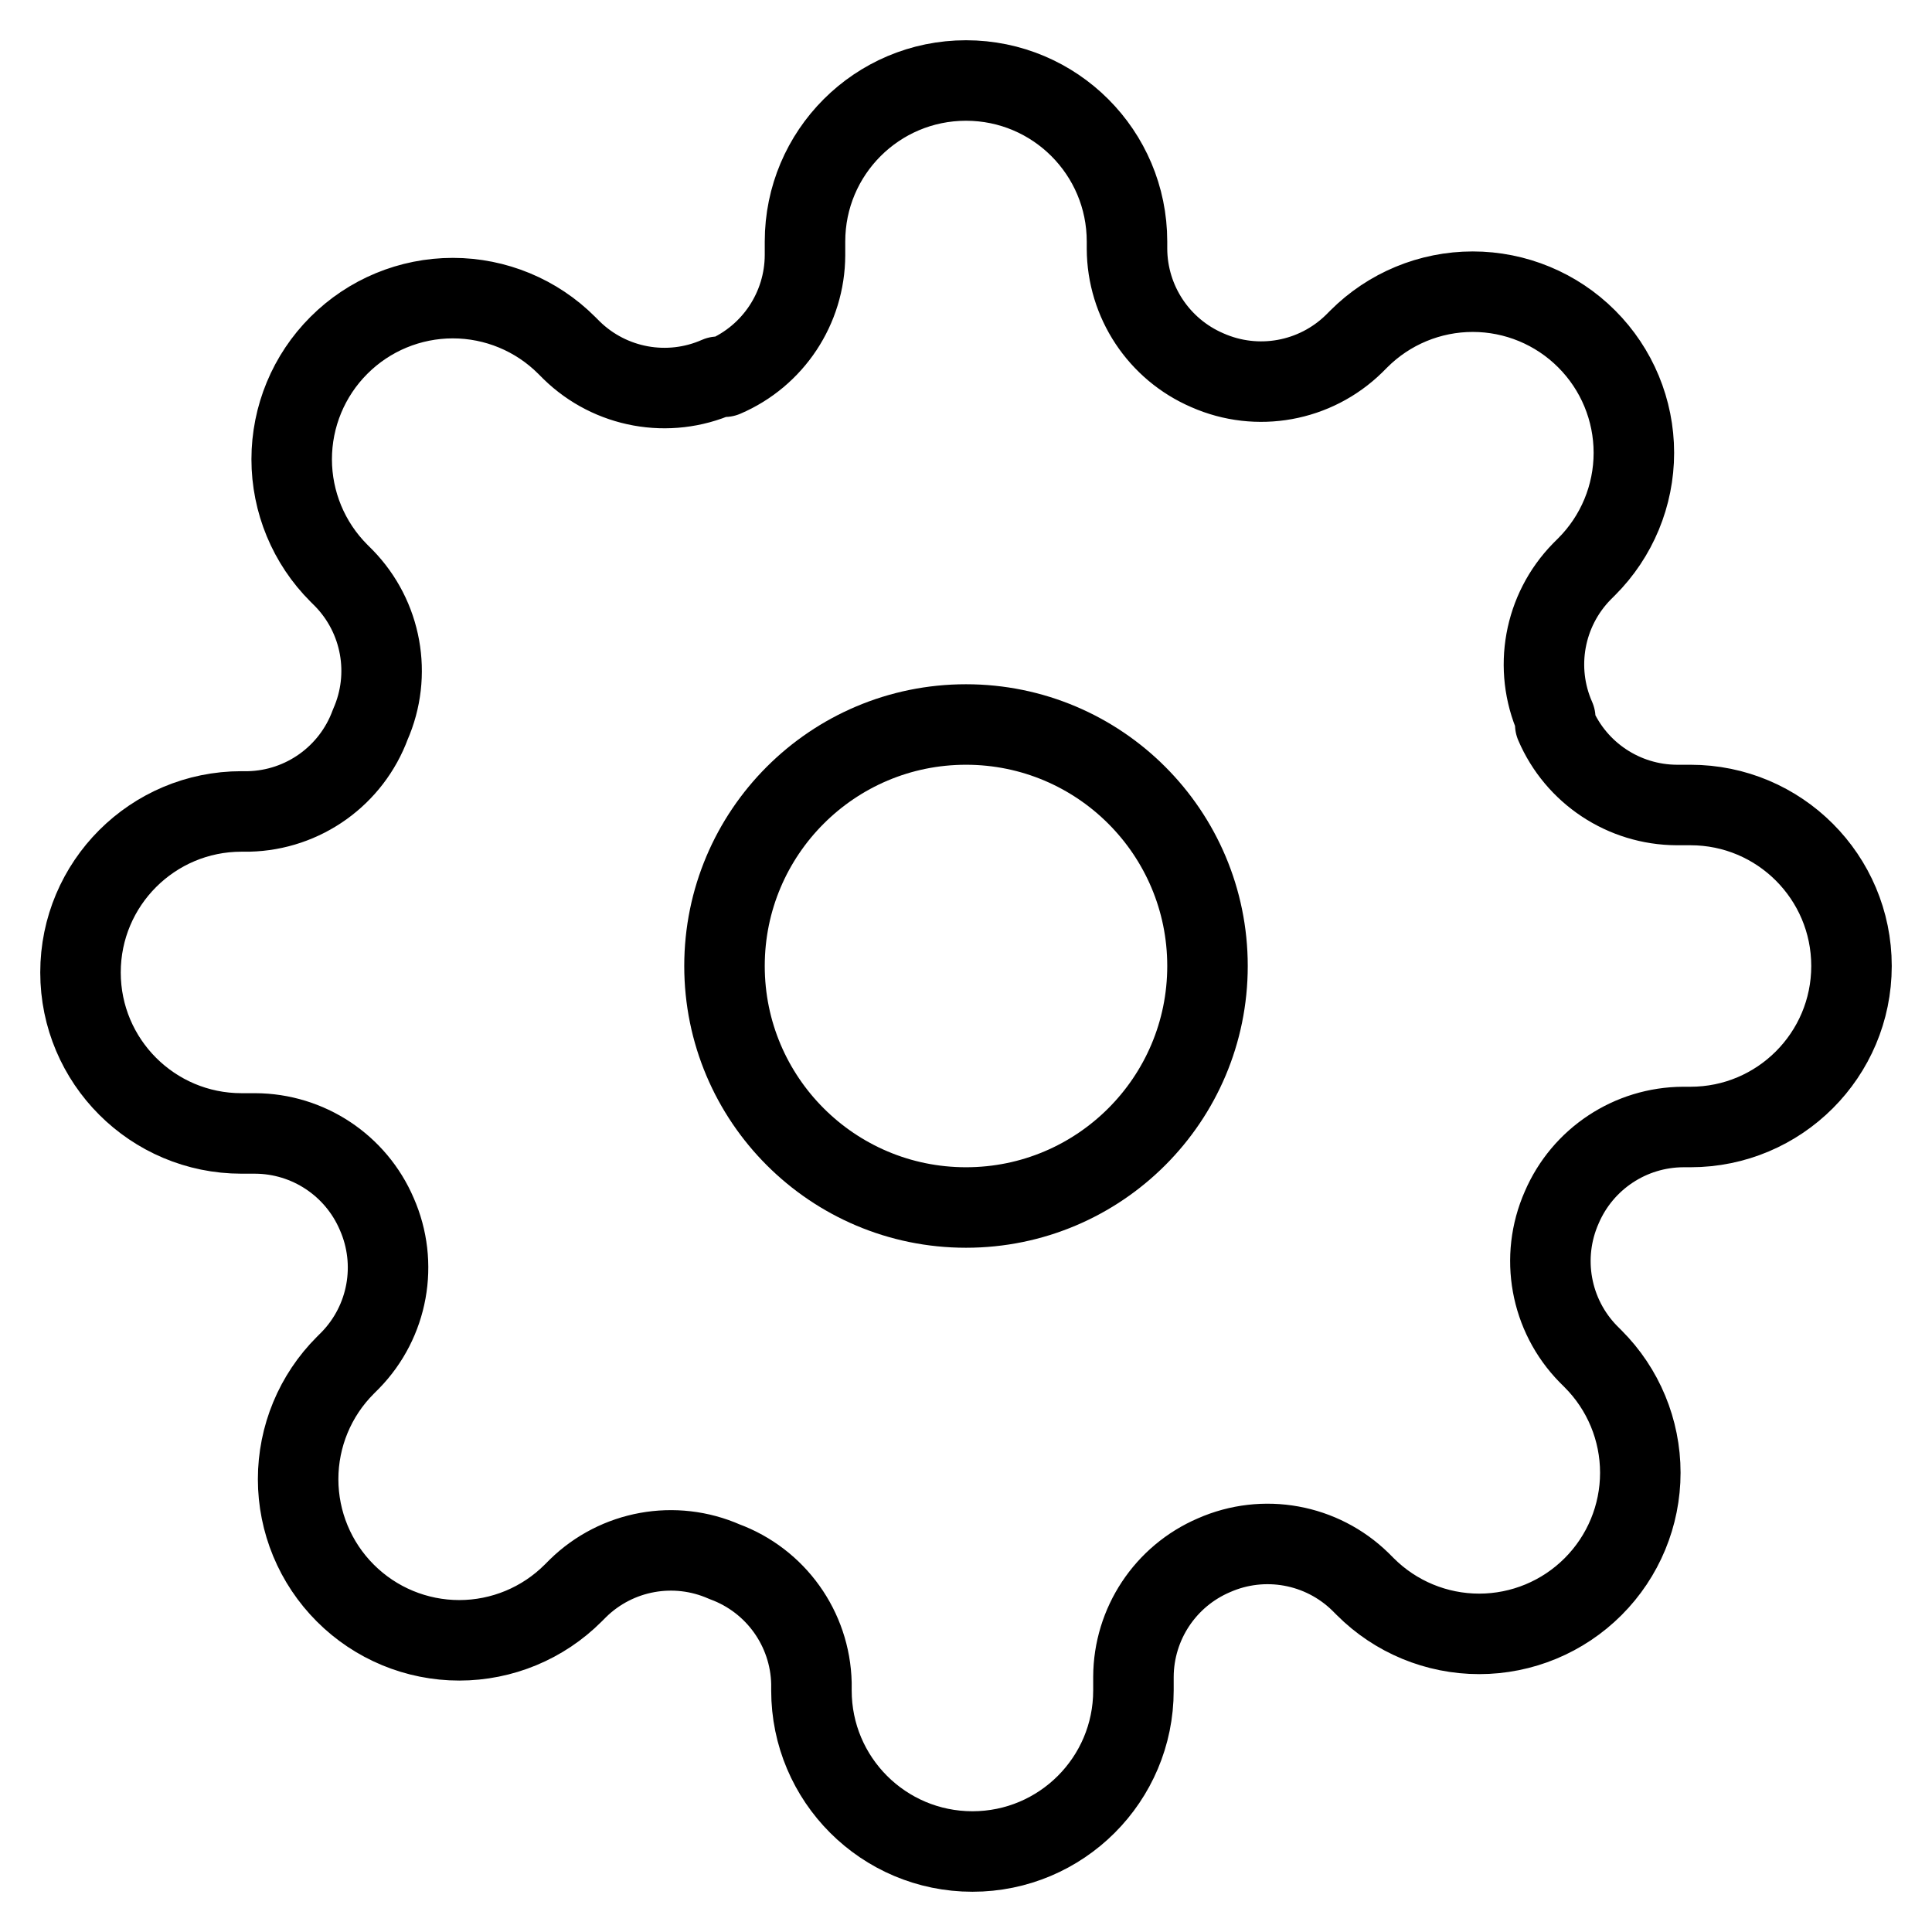
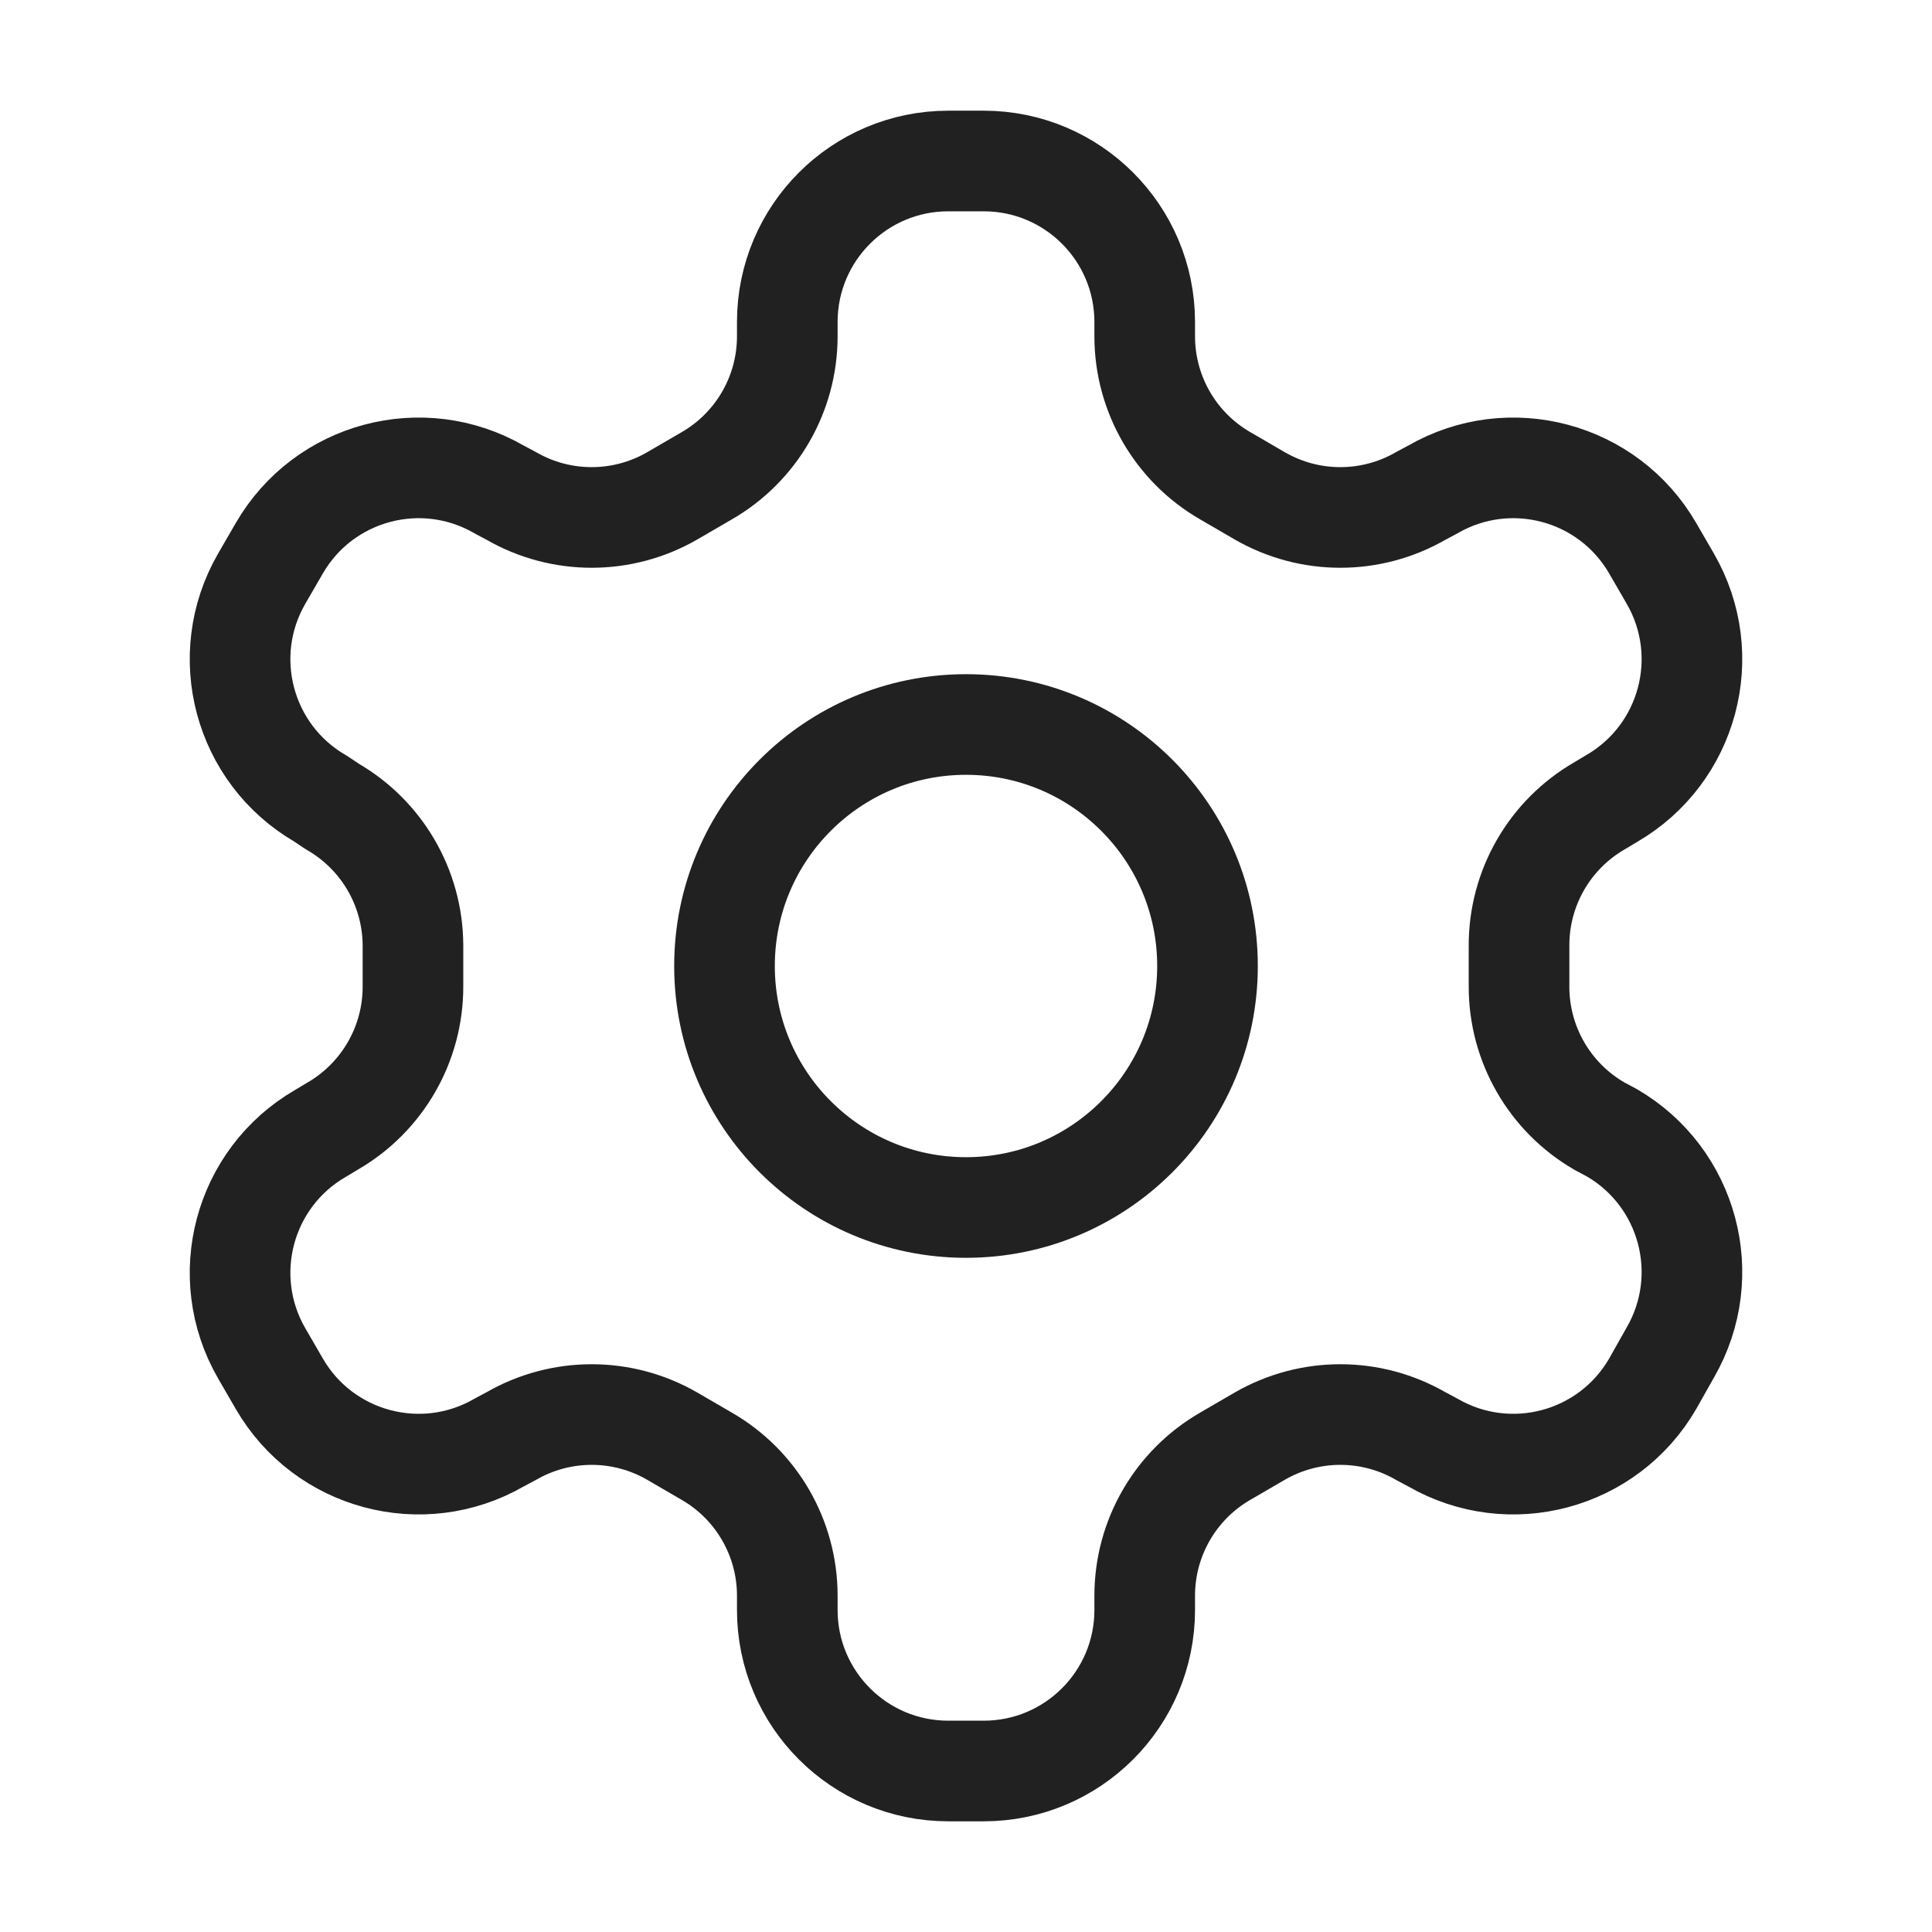
- <svg xmlns="http://www.w3.org/2000/svg" width="40" height="40" viewBox="0 0 24 24" fill="none" stroke="currentColor" stroke-width="1" stroke-linecap="round" stroke-linejoin="round" class="feather feather-settings">
+ <svg xmlns="http://www.w3.org/2000/svg" width="28" height="28" viewBox="0 0 24 24" fill="none" stroke="#212121" stroke-width="1.25" stroke-linecap="round" stroke-linejoin="round" class="lucide lucide-settings">
+   <path d="M12.22 2h-.44a2 2 0 0 0-2 2v.18a2 2 0 0 1-1 1.73l-.43.25a2 2 0 0 1-2 0l-.15-.08a2 2 0 0 0-2.73.73l-.22.38a2 2 0 0 0 .73 2.73l.15.1a2 2 0 0 1 1 1.72v.51a2 2 0 0 1-1 1.74l-.15.09a2 2 0 0 0-.73 2.73l.22.38a2 2 0 0 0 2.73.73l.15-.08a2 2 0 0 1 2 0l.43.25a2 2 0 0 1 1 1.73V20a2 2 0 0 0 2 2h.44a2 2 0 0 0 2-2v-.18a2 2 0 0 1 1-1.73l.43-.25a2 2 0 0 1 2 0l.15.08a2 2 0 0 0 2.73-.73l.22-.39a2 2 0 0 0-.73-2.73l-.15-.08a2 2 0 0 1-1-1.74v-.5a2 2 0 0 1 1-1.74l.15-.09a2 2 0 0 0 .73-2.73l-.22-.38a2 2 0 0 0-2.73-.73l-.15.08a2 2 0 0 1-2 0l-.43-.25a2 2 0 0 1-1-1.73V4a2 2 0 0 0-2-2z" />
  <circle cx="12" cy="12" r="3" />
-   <path d="M19.4 15a1.65 1.65 0 0 0 .33 1.82l.06.06a2 2 0 0 1 0 2.83 2 2 0 0 1-2.83 0l-.06-.06a1.65 1.65 0 0 0-1.82-.33 1.65 1.65 0 0 0-1 1.51V21a2 2 0 0 1-2 2 2 2 0 0 1-2-2v-.09A1.65 1.65 0 0 0 9 19.4a1.65 1.65 0 0 0-1.82.33l-.06.06a2 2 0 0 1-2.83 0 2 2 0 0 1 0-2.83l.06-.06a1.65 1.65 0 0 0 .33-1.82 1.65 1.65 0 0 0-1.51-1H3a2 2 0 0 1-2-2 2 2 0 0 1 2-2h.09A1.65 1.65 0 0 0 4.6 9a1.65 1.65 0 0 0-.33-1.82l-.06-.06a2 2 0 0 1 0-2.83 2 2 0 0 1 2.83 0l.06.06a1.65 1.65 0 0 0 1.82.33H9a1.65 1.65 0 0 0 1-1.51V3a2 2 0 0 1 2-2 2 2 0 0 1 2 2v.09a1.65 1.65 0 0 0 1 1.51 1.65 1.65 0 0 0 1.82-.33l.06-.06a2 2 0 0 1 2.83 0 2 2 0 0 1 0 2.83l-.06.06a1.65 1.65 0 0 0-.33 1.82V9a1.65 1.65 0 0 0 1.51 1H21a2 2 0 0 1 2 2 2 2 0 0 1-2 2h-.09a1.65 1.65 0 0 0-1.51 1z" />
</svg>
